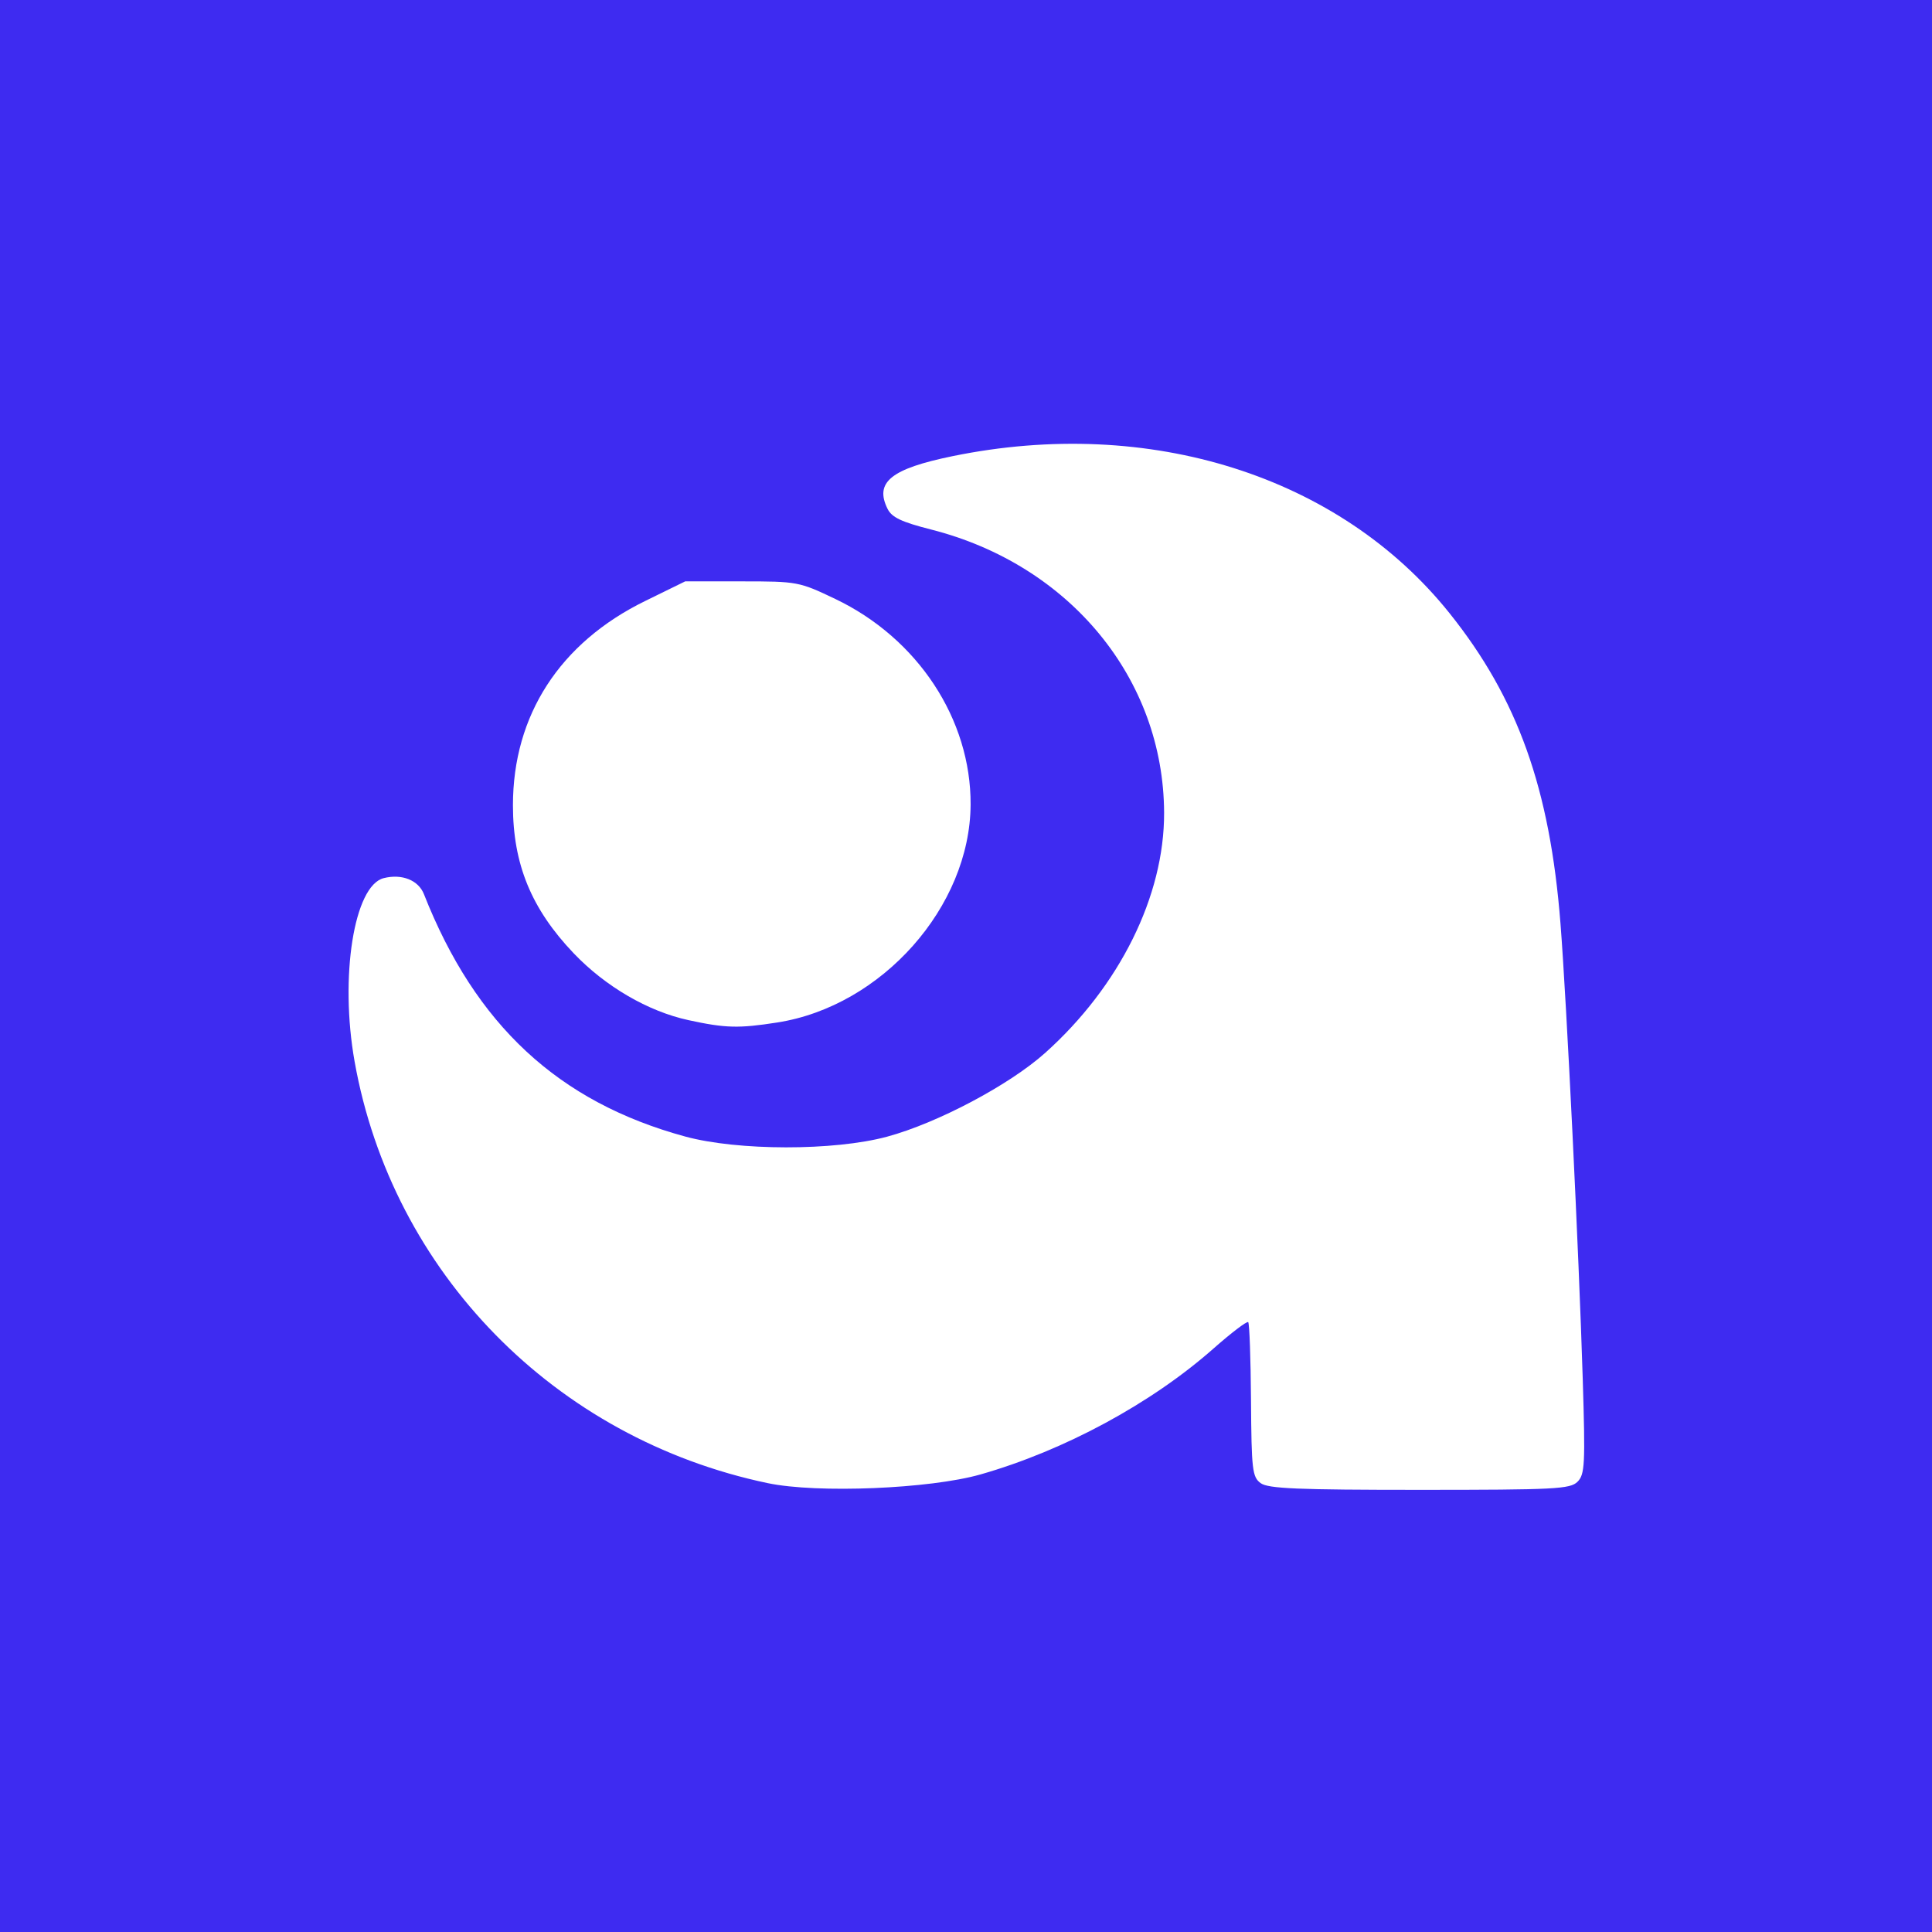
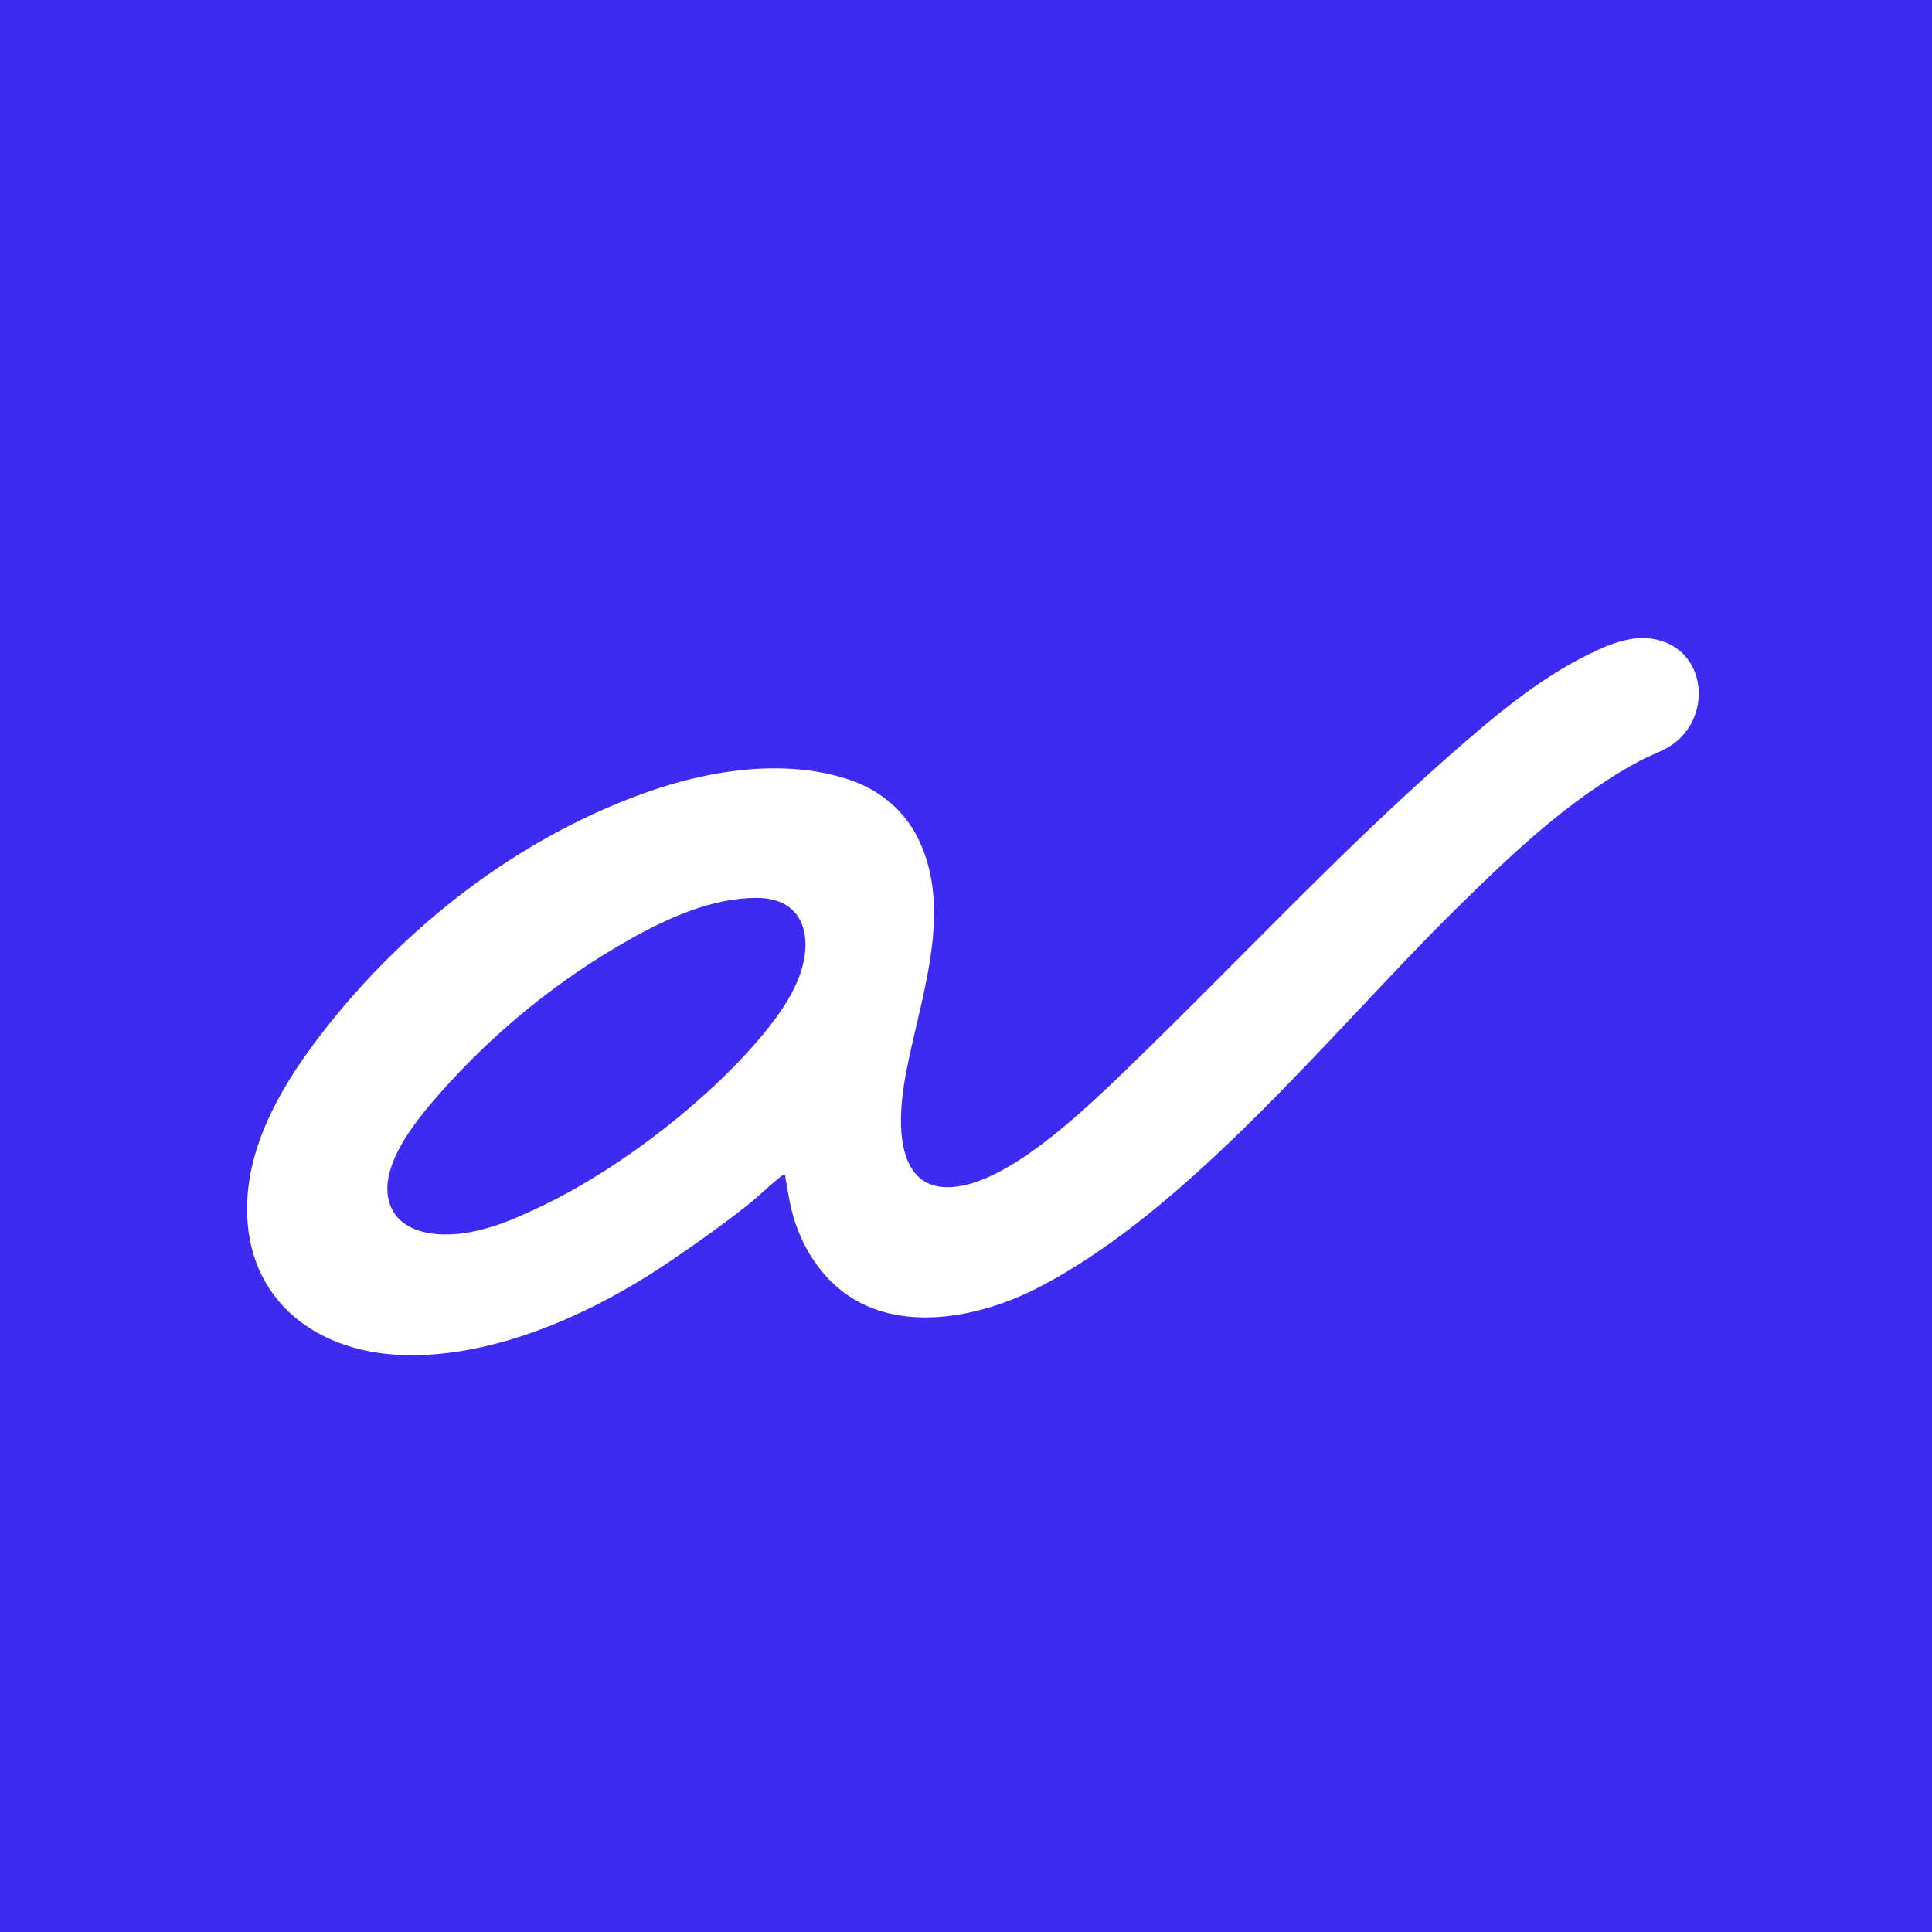
<svg xmlns="http://www.w3.org/2000/svg" viewBox="0 0 1000 1000">
  <rect width="1000" height="1000" rx="0" fill="#3E2BF1" />
-   <path transform="matrix(2.44275 0 0 2.44275 180.00 55.42)" fill="#FFFFFF" fill-rule="evenodd" d="M89.000,291.579C43.903,282.135 9.421,246.949 1.450,202.242C-1.747,184.310 1.325,164.961 7.619,163.381C11.472,162.414 14.971,163.808 16.141,166.778C27.070,194.515 44.644,210.818 71.500,218.134C82.666,221.175 103.058,221.193 114.262,218.170C124.921,215.294 140.184,207.210 147.760,200.427C163.548,186.292 173.037,167.143 172.976,149.540C172.877,121.156 153.009,96.997 123.611,89.515C117.333,87.917 115.283,86.947 114.385,85.146C111.571,79.500 115.091,76.645 128.168,73.965C169.884,65.416 210.181,78.154 233.460,107.249C247.902,125.301 254.722,144.376 256.965,173.000C258.272,189.669 260.860,242.620 261.683,269.531C262.237,287.639 262.131,289.726 260.577,291.281C259.023,292.834 255.797,293.000 227.120,293.000C201.277,293.000 195.022,292.736 193.441,291.580C191.667,290.282 191.491,288.771 191.390,274.053C191.330,265.195 191.063,257.730 190.798,257.465C190.533,257.200 187.208,259.728 183.408,263.084C170.244,274.710 151.793,284.677 134.087,289.729C123.336,292.796 99.484,293.775 89.000,291.579Z M72.185,193.470C63.623,191.611 54.589,186.347 47.866,179.298C38.898,169.896 35.000,160.399 35.000,147.949C35.000,128.875 44.936,113.515 63.000,104.665L71.500,100.500L83.500,100.500C95.288,100.500 95.638,100.566 103.295,104.222C120.785,112.573 132.070,129.720 131.976,147.799C131.863,169.450 113.169,190.514 91.000,193.971C82.813,195.248 80.034,195.174 72.185,193.470Z" />
+   <path transform="matrix(0.79745 0 0 0.79745 127.89 330.27)" fill="#FFFFFF" fill-rule="evenodd" d="M348.57 348.22C349.55 348.22 349.4 350.21 349.52 350.82C350.95 358.44 351.95 365.82 353.97 373.34C358 388.37 365.24 402.36 375.61 413.99C411.15 453.86 471.12 443.42 513.32 421.69C612.78 370.47 704.97 254.25 785.17 175.29C813.76 147.15 843.26 118.81 876.62 96.31C885.57 90.27 894.82 84.48 904.38 79.45C911.8 75.54 920.34 72.99 926.98 67.75C950.92 48.85 946.62 7.95 914.64 0.93C898.6 -2.59 882.84 4.52 868.83 11.52C836.28 27.79 805.98 53.68 778.8 77.67C707.7 140.4 643.01 210.05 574.93 275.95C548.13 301.89 501.28 348.03 464.42 355.39C422.99 363.66 421.78 320.85 426.09 291.81C433.58 241.3 461.03 179.03 434.7 128.5C425.09 110.06 408.82 97.62 389.13 91.35C348.85 78.51 302.06 85.43 262.84 98.88C181.79 126.67 109.19 181.43 55.5 247.72C29.22 280.17 3.11 319.82 0.27 362.69C-3.9 425.55 40.99 463.32 100.98 465.36C161.56 467.42 226.36 437.44 275.49 403.85C293.78 391.35 311.93 378.61 329.09 364.56C331.62 362.48 346.93 348.22 348.57 348.22ZM330.53 168.64C362.92 168.64 367.86 196.21 357.69 221.48C352.73 233.78 344.82 245.05 336.5 255.28C301.61 298.15 244.34 342.63 194.77 366.95C173.01 377.62 147.68 389.02 122.79 386.83C111.79 385.86 100.11 381.74 94.52 371.58C81.13 347.19 109.56 313.14 124.93 295.7C160.1 255.78 201.89 221.72 248.23 195.67C272.9 181.79 301.67 168.64 330.53 168.64Z" />
</svg>
